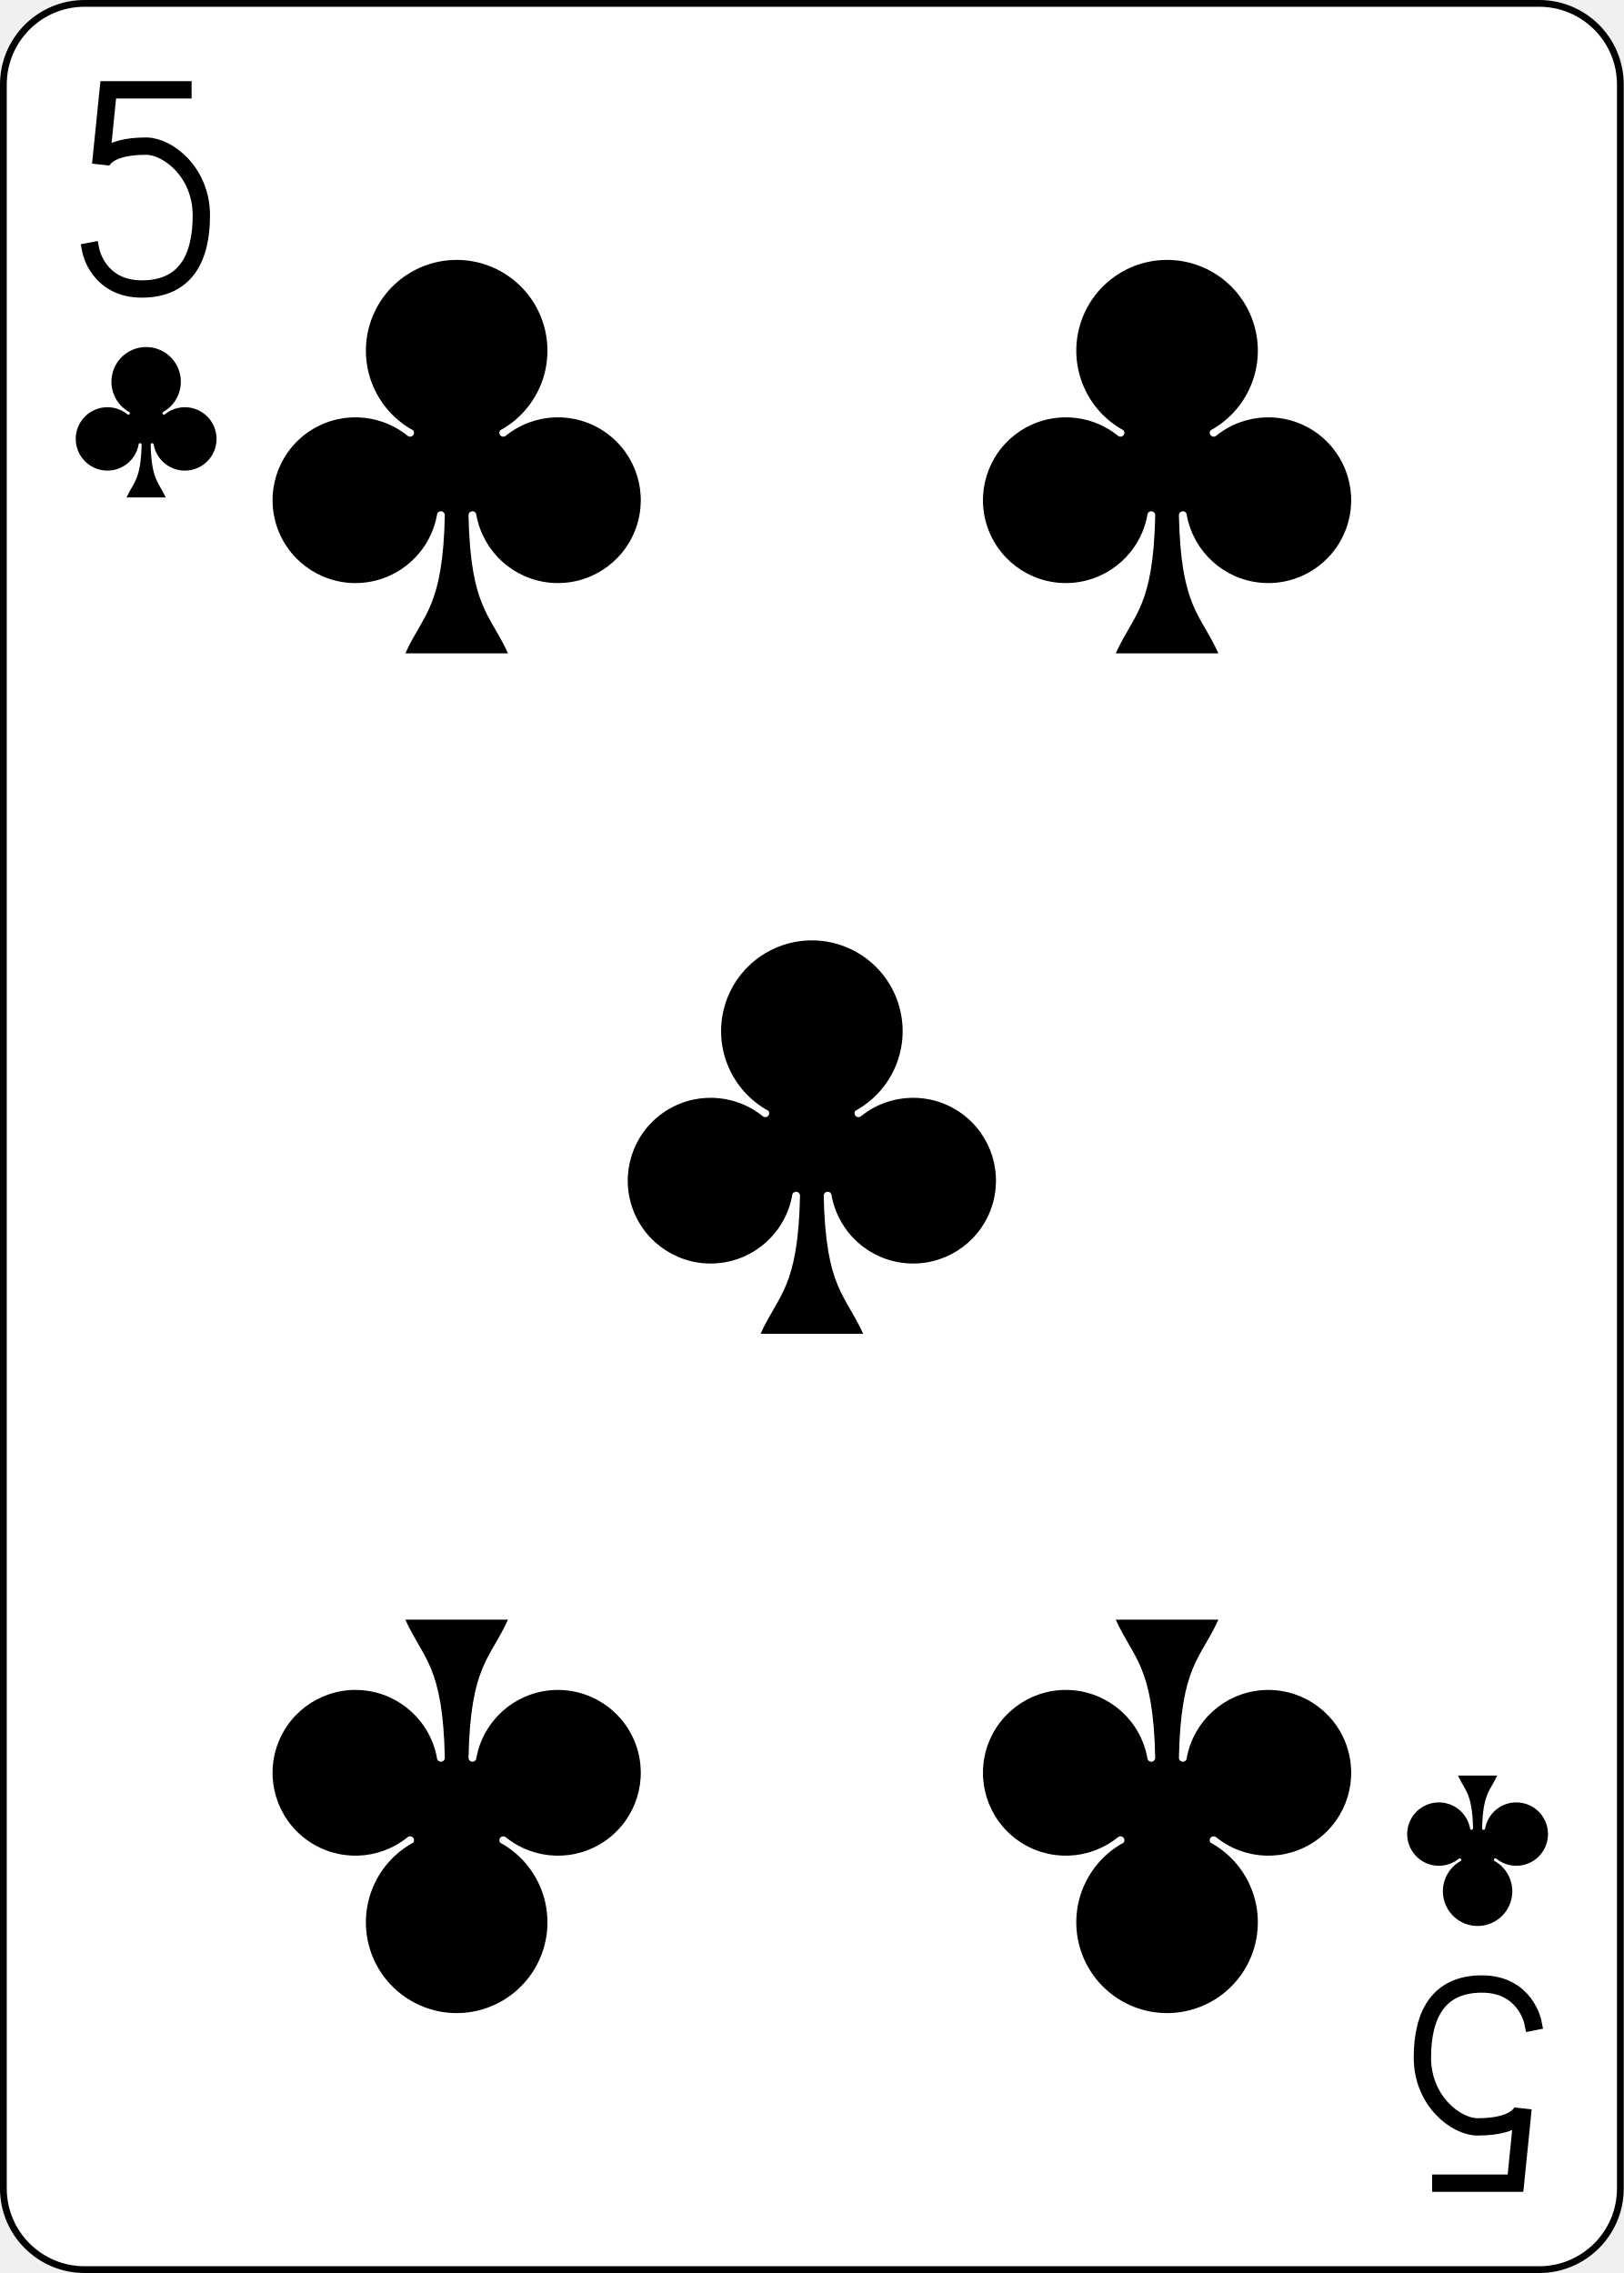
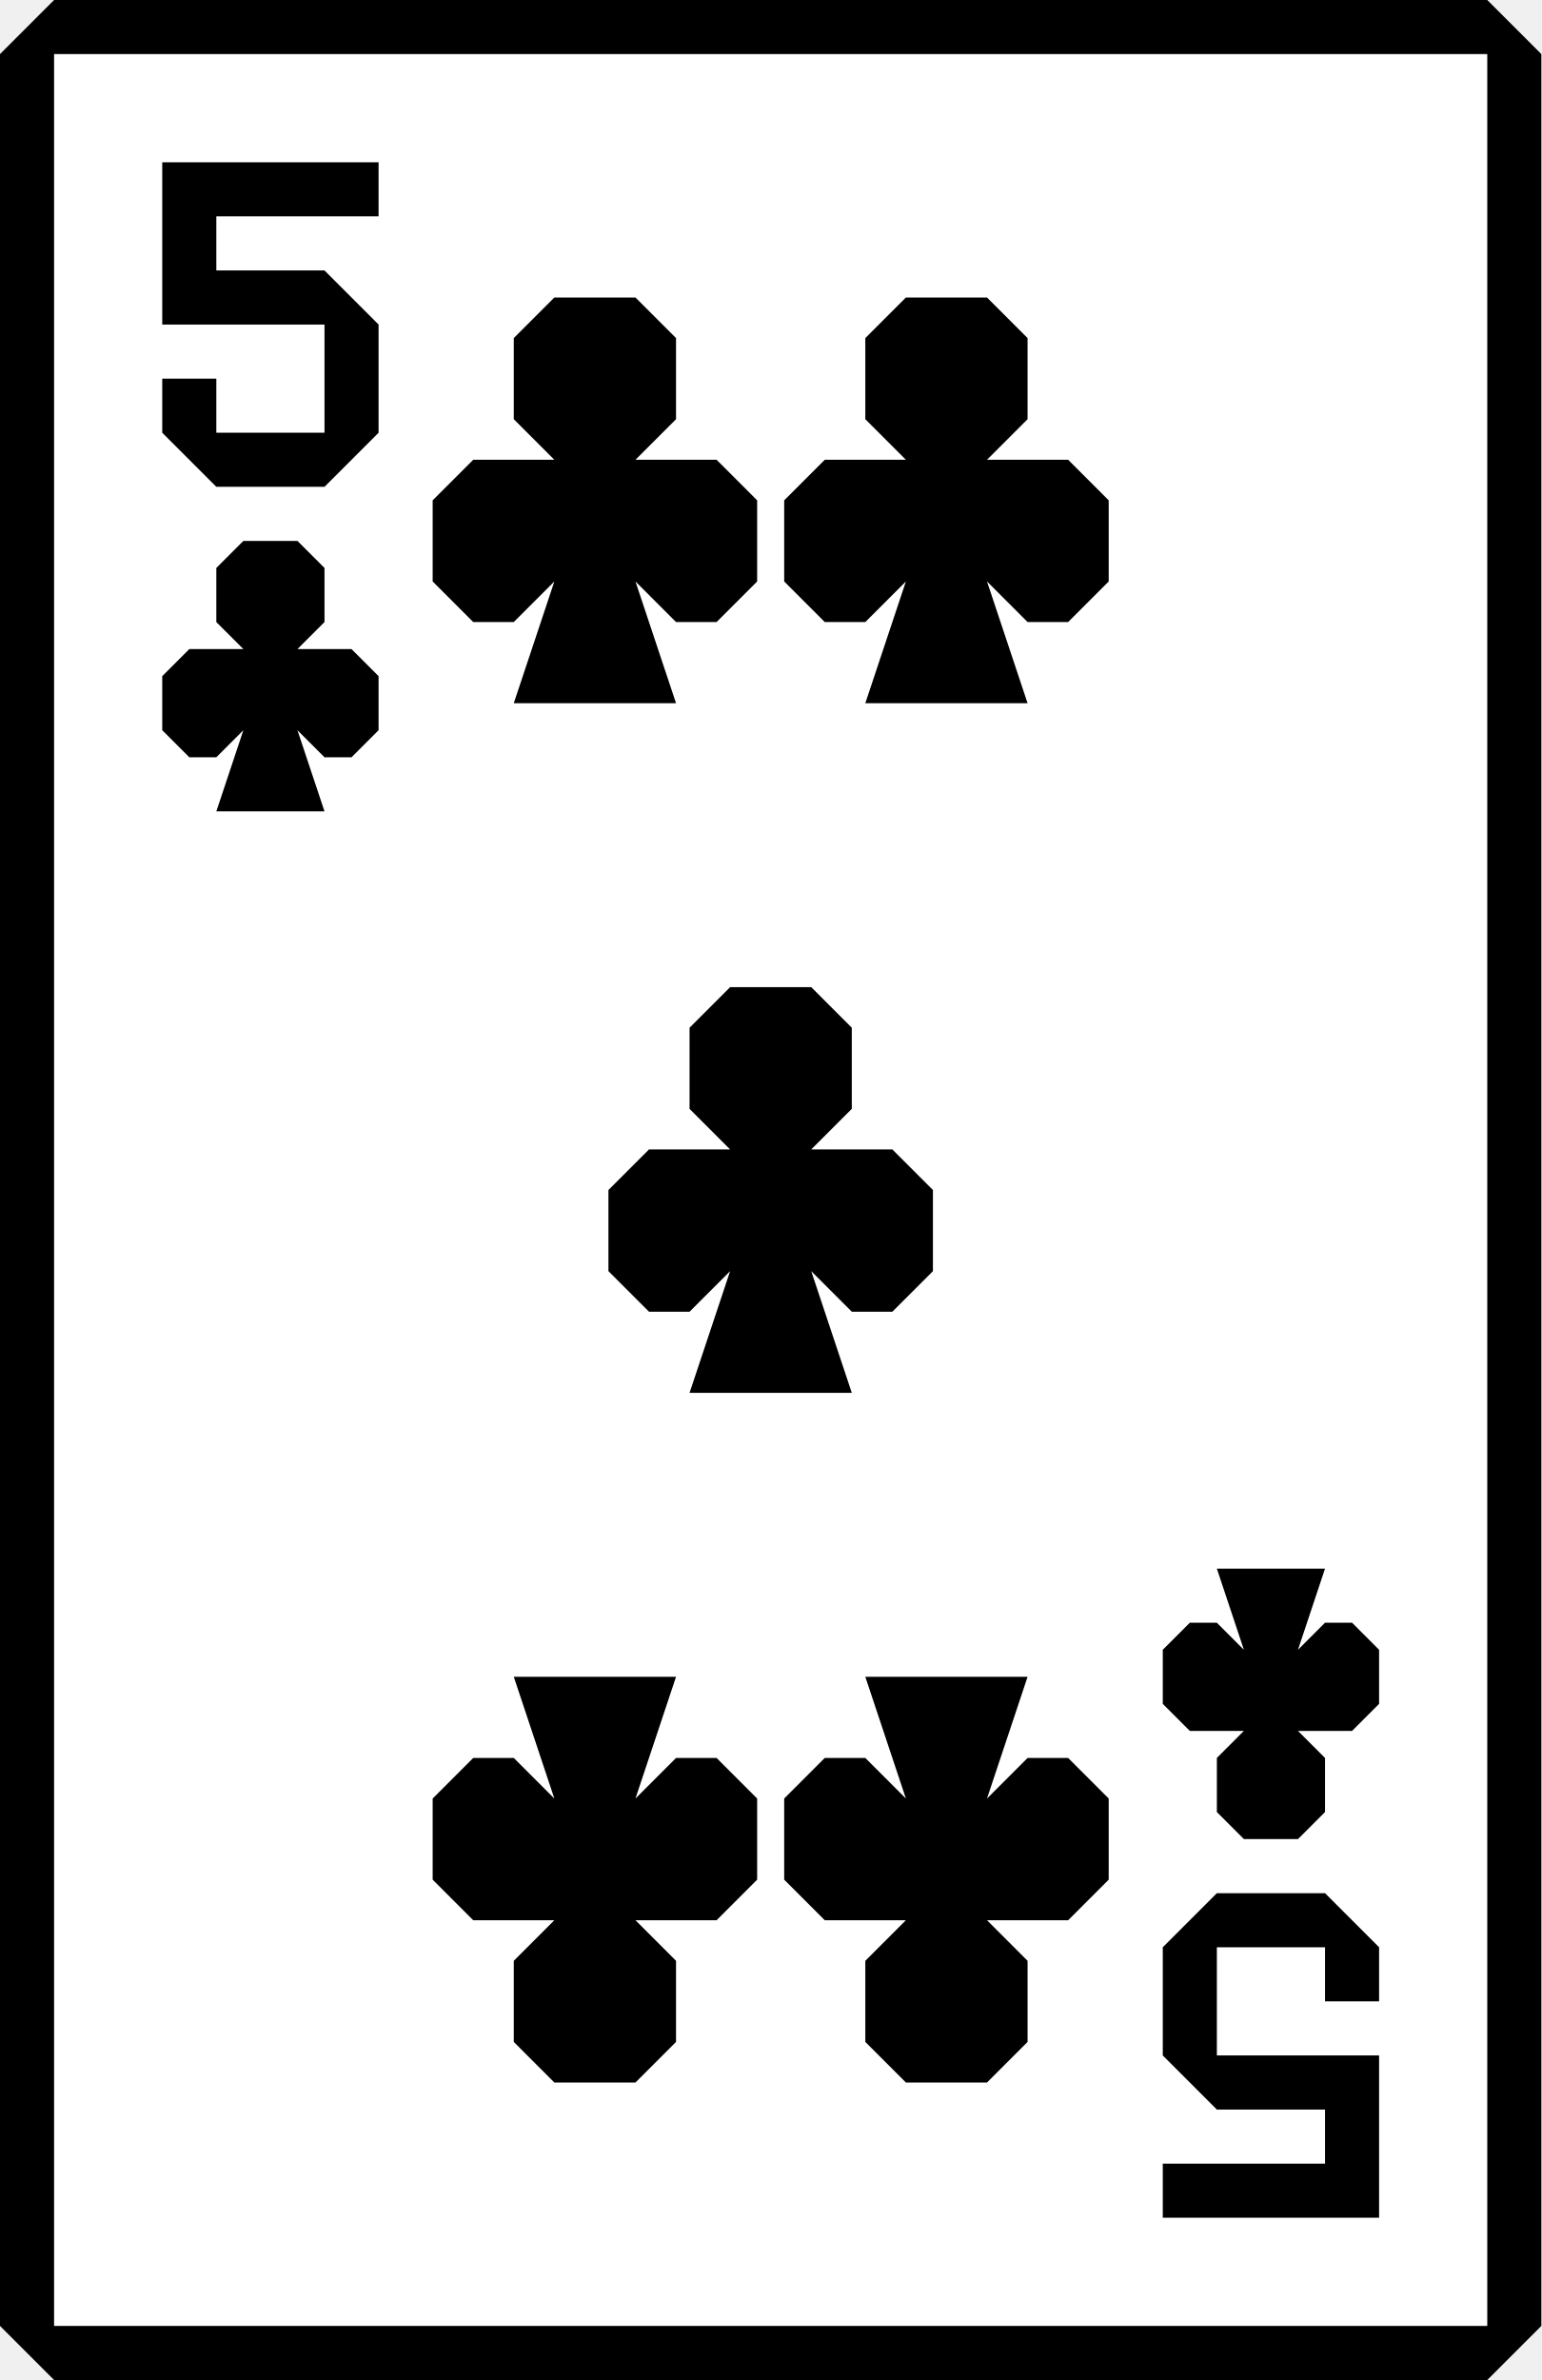
- <svg xmlns="http://www.w3.org/2000/svg" xmlns:xlink="http://www.w3.org/1999/xlink" width="2.5in" height="3.5in" viewBox="-120 -168 240 336" preserveAspectRatio="none" class="card" face="5C">
-   <symbol id="C5" viewBox="-500 -500 1000 1000" preserveAspectRatio="xMinYMid">
-     <path d="M170 -460L-175 -460L-210 -115C-210 -115 -200 -200 0 -200C100 -200 255 -80 255 120C255 320 180 460 -20 460C-220 460 -255 285 -255 285" stroke="black" stroke-width="80" stroke-linecap="square" stroke-miterlimit="1.5" fill="none" />
+ <svg xmlns="http://www.w3.org/2000/svg" xmlns:xlink="http://www.w3.org/1999/xlink" width="57" height="88">
+   <symbol id="suit" width="8" height="10">
+     <path d="M 3 0 h 2 l 1 1 v 2 l -1 1 h 2 l 1 1 v 2 l -1 1 h -1 l -1 -1 l 1 3 h -4 l 1 -3 l -1 1 h -1 l -1 -1 v -2 l 1 -1 h 2 l -1 -1 v -2 z" />
  </symbol>
-   <symbol id="C" viewBox="-600 -600 1200 1200" preserveAspectRatio="xMinYMid">
-     <path d="M30 150C35 385 85 400 130 500L-130 500C-85 400 -35 385 -30 150A10 10 0 0 0 -50 150A210 210 0 1 1 -124 -51A10 10 0 0 0 -110 -65A230 230 0 1 1 110 -65A10 10 0 0 0 124 -51A210 210 0 1 1 50 150A10 10 0 0 0 30 150Z" fill="black" />
+   <symbol id="rank" width="8" height="12">
+     <path d="M 0 0 h 8 v 2 h -6 v 2 h 4 l 2 2 v 4 l -2 2 h -4 l -2 -2 v -2 h 2 v 2 h 4 v -4 h -6 z" />
  </symbol>
-   <rect width="239" height="335" x="-119.5" y="-167.5" rx="12" ry="12" fill="white" stroke="black" />
-   <use xlink:href="#C" height="70" width="70" x="-35" y="-35" />
-   <use xlink:href="#C5" height="32" width="32" x="-114.4" y="-156" />
-   <use xlink:href="#C" height="26.769" width="26.769" x="-111.784" y="-119" />
-   <use xlink:href="#C" height="70" width="70" x="-87.501" y="-135.588" />
-   <use xlink:href="#C" height="70" width="70" x="17.501" y="-135.588" />
-   <g transform="rotate(180)">
-     <use xlink:href="#C5" height="32" width="32" x="-114.4" y="-156" />
-     <use xlink:href="#C" height="26.769" width="26.769" x="-111.784" y="-119" />
-     <use xlink:href="#C" height="70" width="70" x="-87.501" y="-135.588" />
-     <use xlink:href="#C" height="70" width="70" x="17.501" y="-135.588" />
+   <symbol id="index" width="57" height="88">
+     <use xlink:href="#rank" x="6" y="6" />
+     <use xlink:href="#suit" x="6" y="20" />
+   </symbol>
+   <rect x="1.5" y="1.5" width="54" height="85" fill="#fff" />
+   <path d="M 2 0 h 53 l 2 2 v 84 l -2 2 h -53 l -2 -2 v -84 z m 0 2 v 84 h 53 v -84 z" />
+   <g style="fill: #000;">
+     <use xlink:href="#index" />
+     <use xlink:href="#index" transform="rotate(180, 28.5, 44)" />
+     <use xlink:href="#suit" transform="translate(16, 11) scale(1.5)" />
+     <use xlink:href="#suit" transform="translate(29, 11) scale(1.5)" />
+     <use xlink:href="#suit" transform="translate(22.5, 36.5) scale(1.5)" />
+     <g transform="rotate(180, 28.5, 44)">
+       <use xlink:href="#suit" transform="translate(16, 11) scale(1.5)" />
+       <use xlink:href="#suit" transform="translate(29, 11) scale(1.5)" />
+     </g>
  </g>
</svg>
